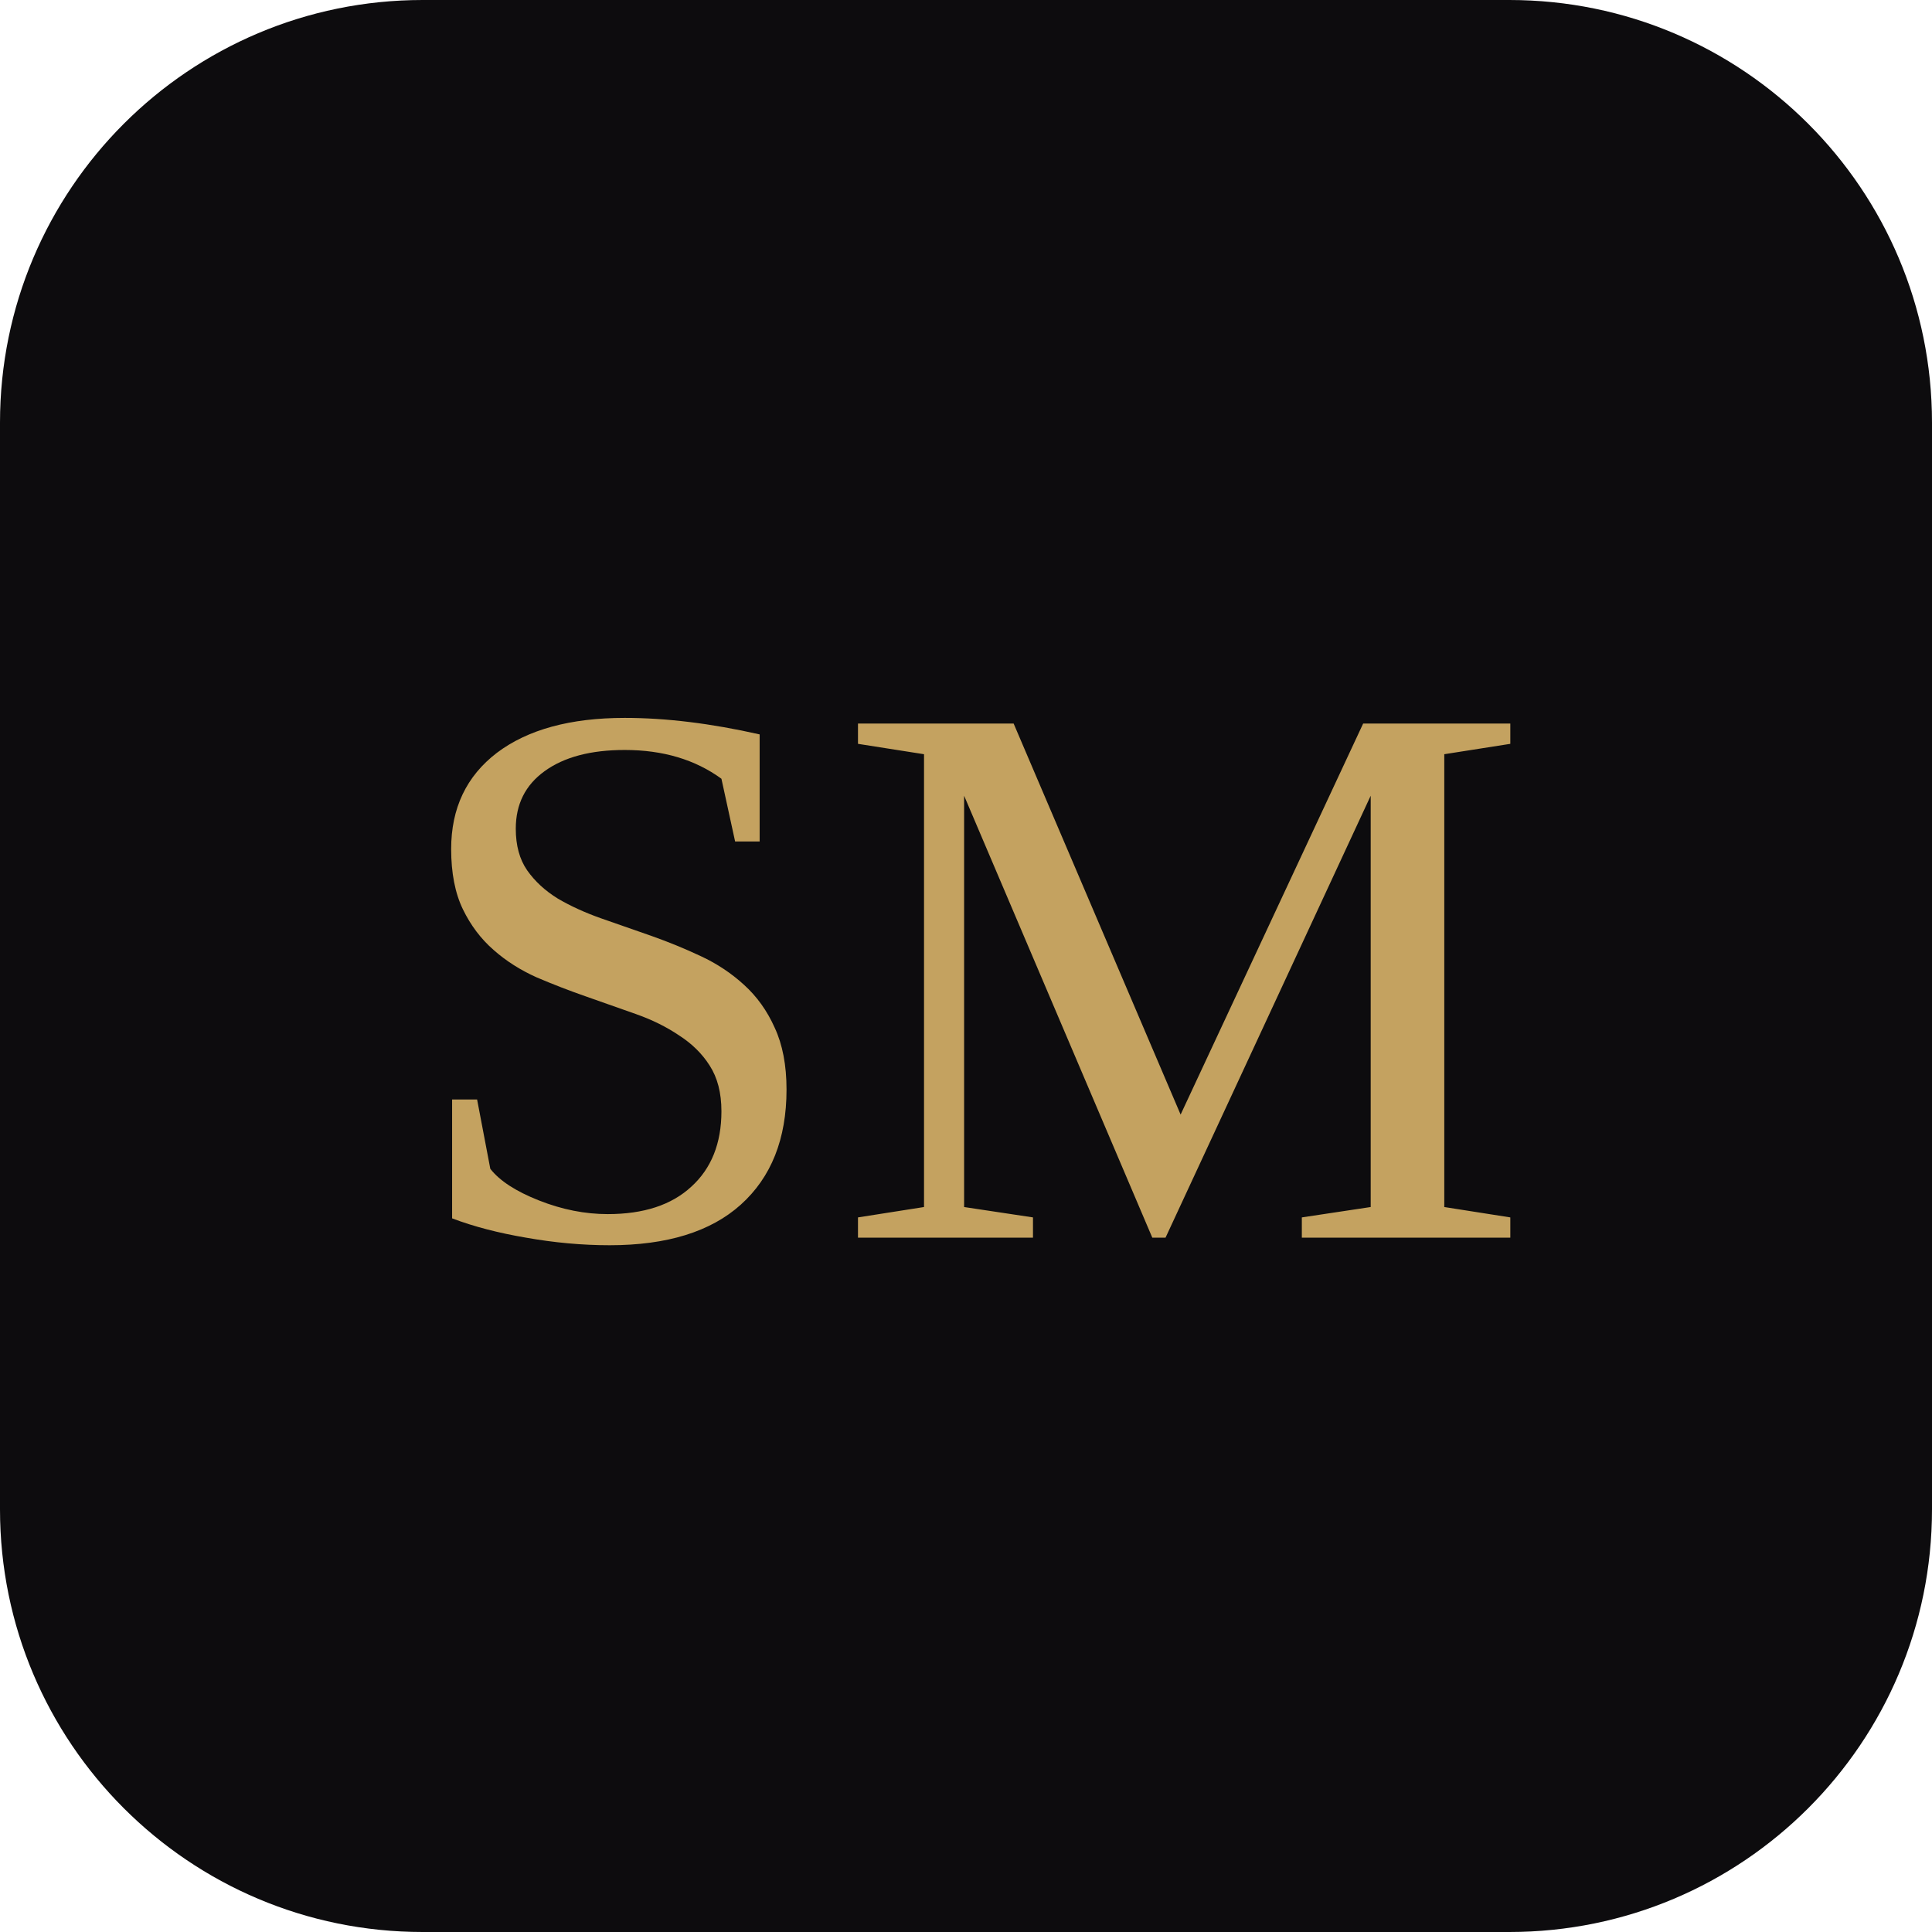
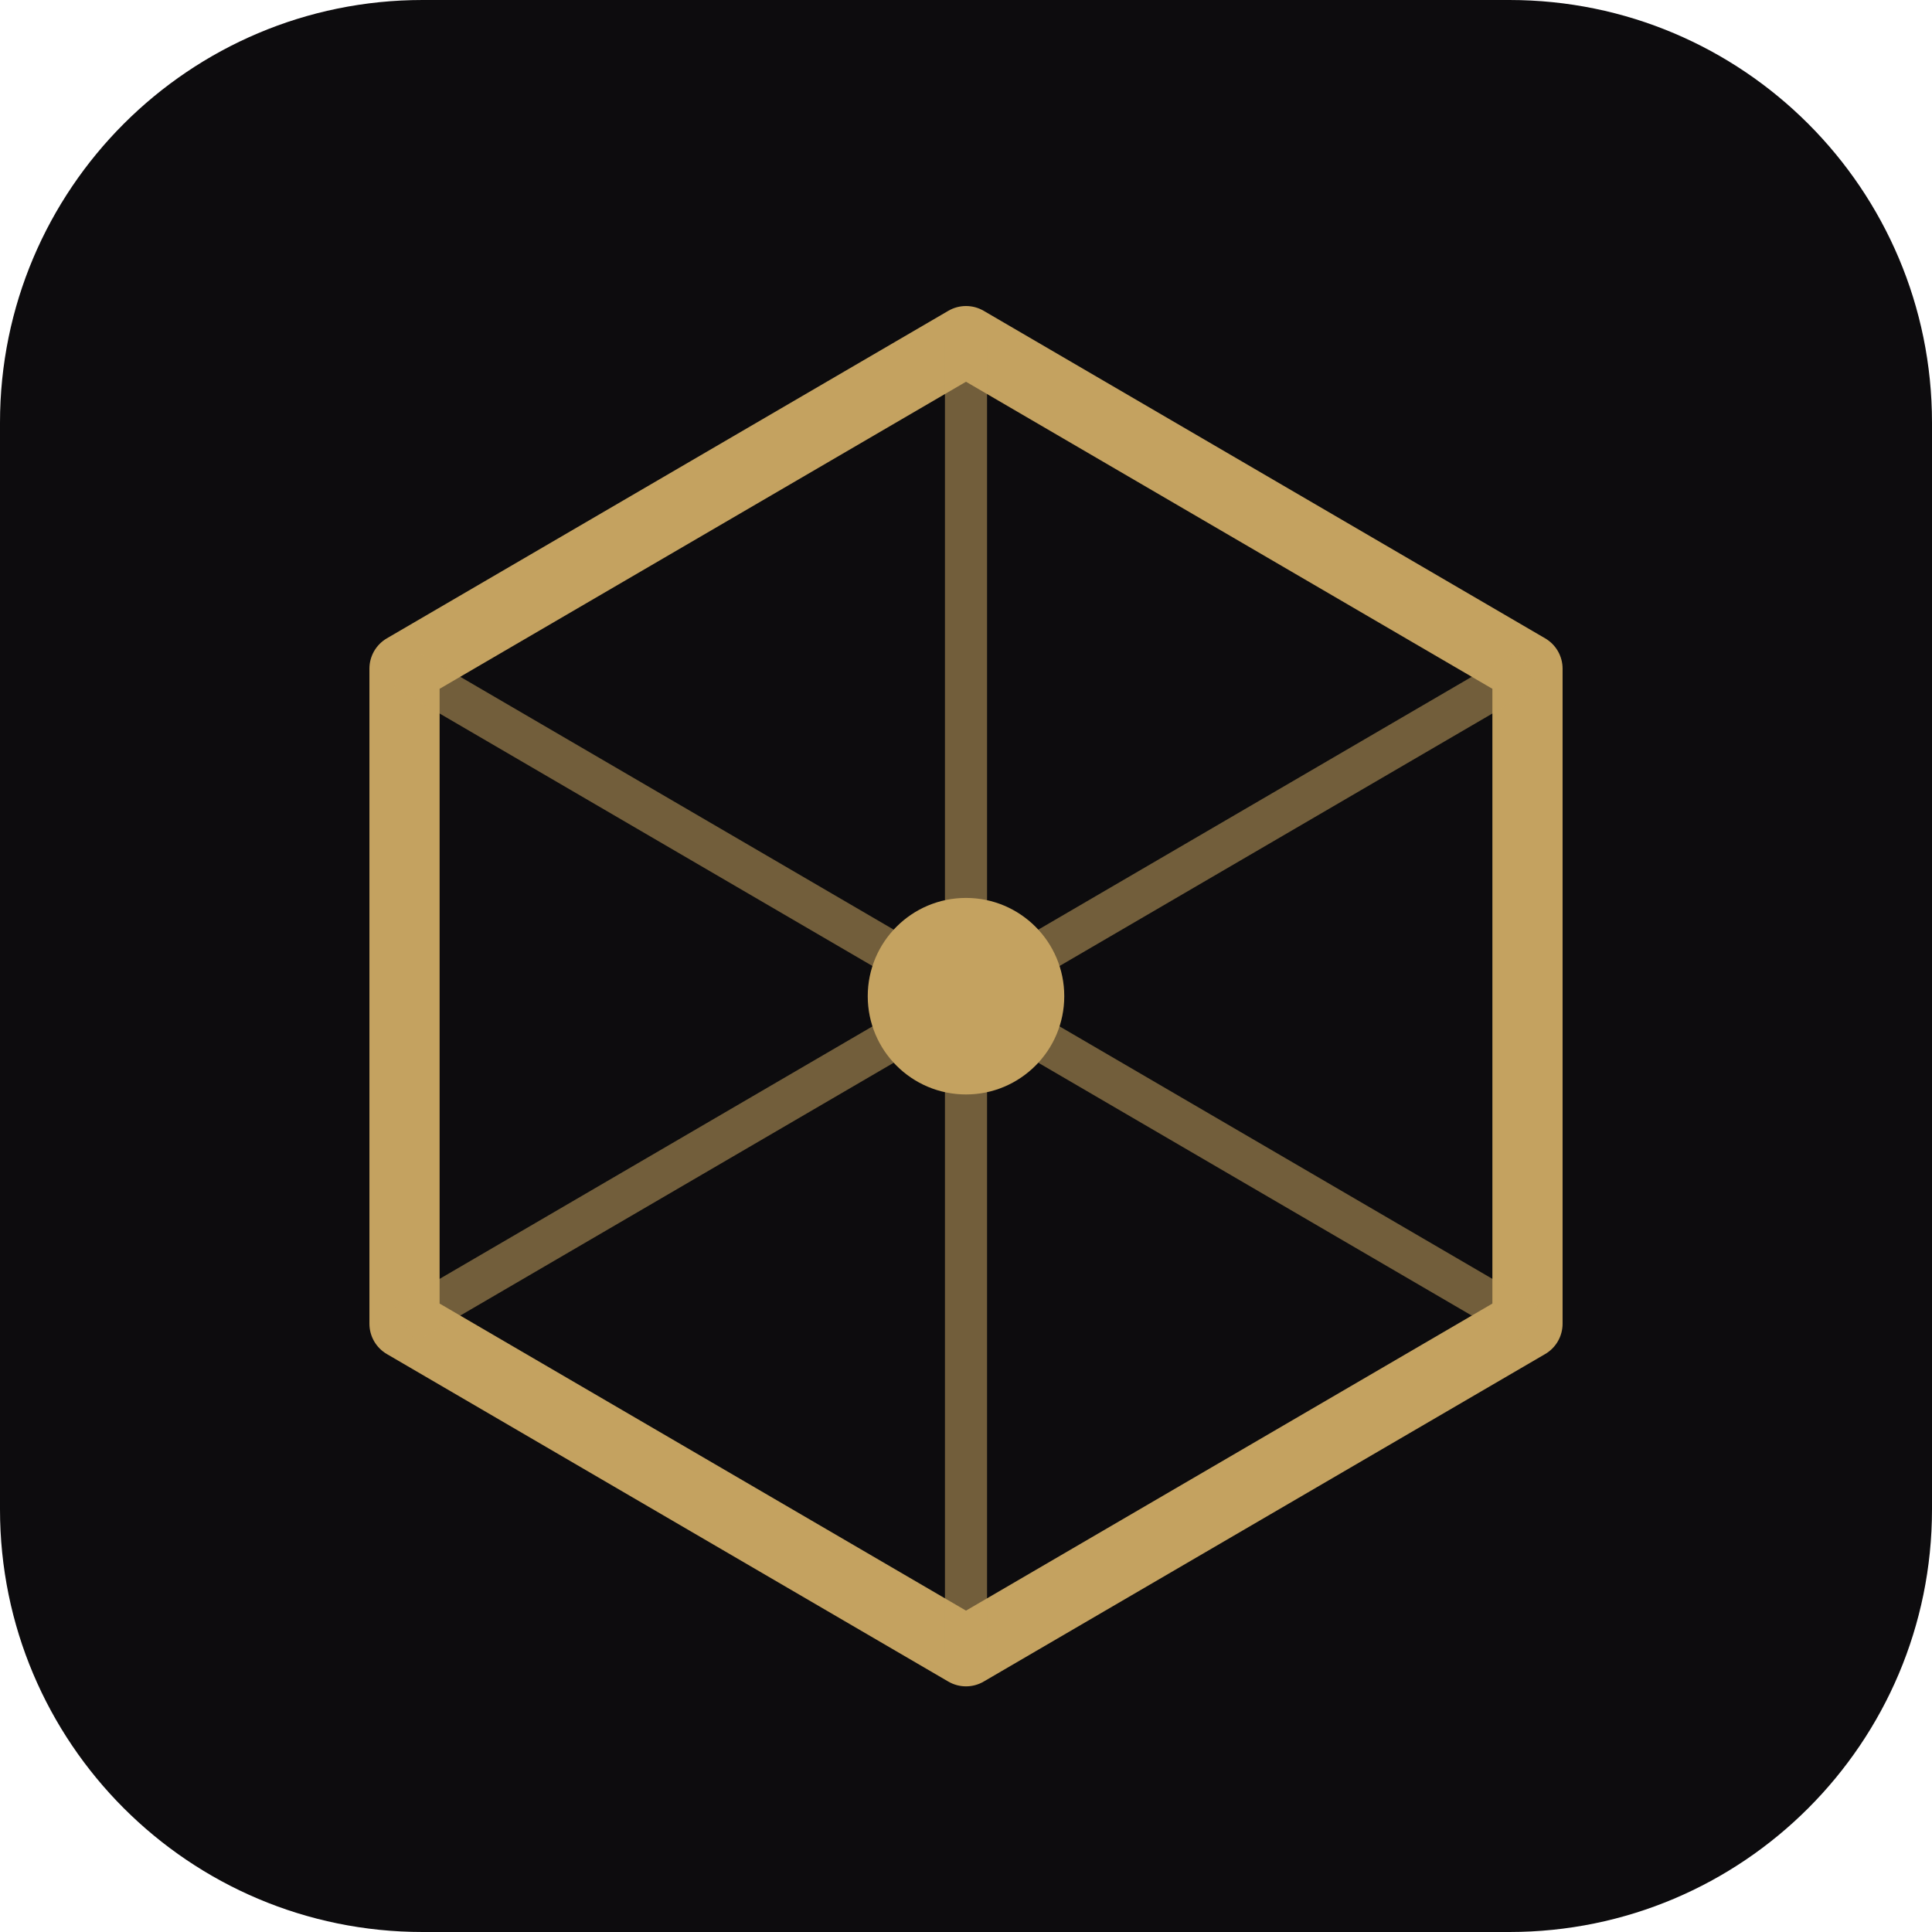
<svg xmlns="http://www.w3.org/2000/svg" viewBox="0 0 64 64">
  <rect width="64" height="64" rx="14" fill="#0d0c0e" />
-   <text x="32" y="41" text-anchor="middle" font-family="Georgia, 'Times New Roman', serif" font-size="26" fill="#c4a260">SM</text>
+   <g transform="translate(32,33) scale(1.55)" fill="none" stroke="#c4a260">
+     <path d="M0 -14 12 -7v14L0 14l-12 -7v-14Z" stroke-width="1.5" stroke-linejoin="round" />
+     <path d="M0 -14v14M0 14V0M-12 -7l12 7M12 -7l-12 7M-12 7l12 -7M12 7l-12 -7" stroke-width="0.9" opacity="0.55" />
+     <circle cx="0" cy="0" r="2.1" fill="#c4a260" stroke="none" />
+   </g>
</svg>
